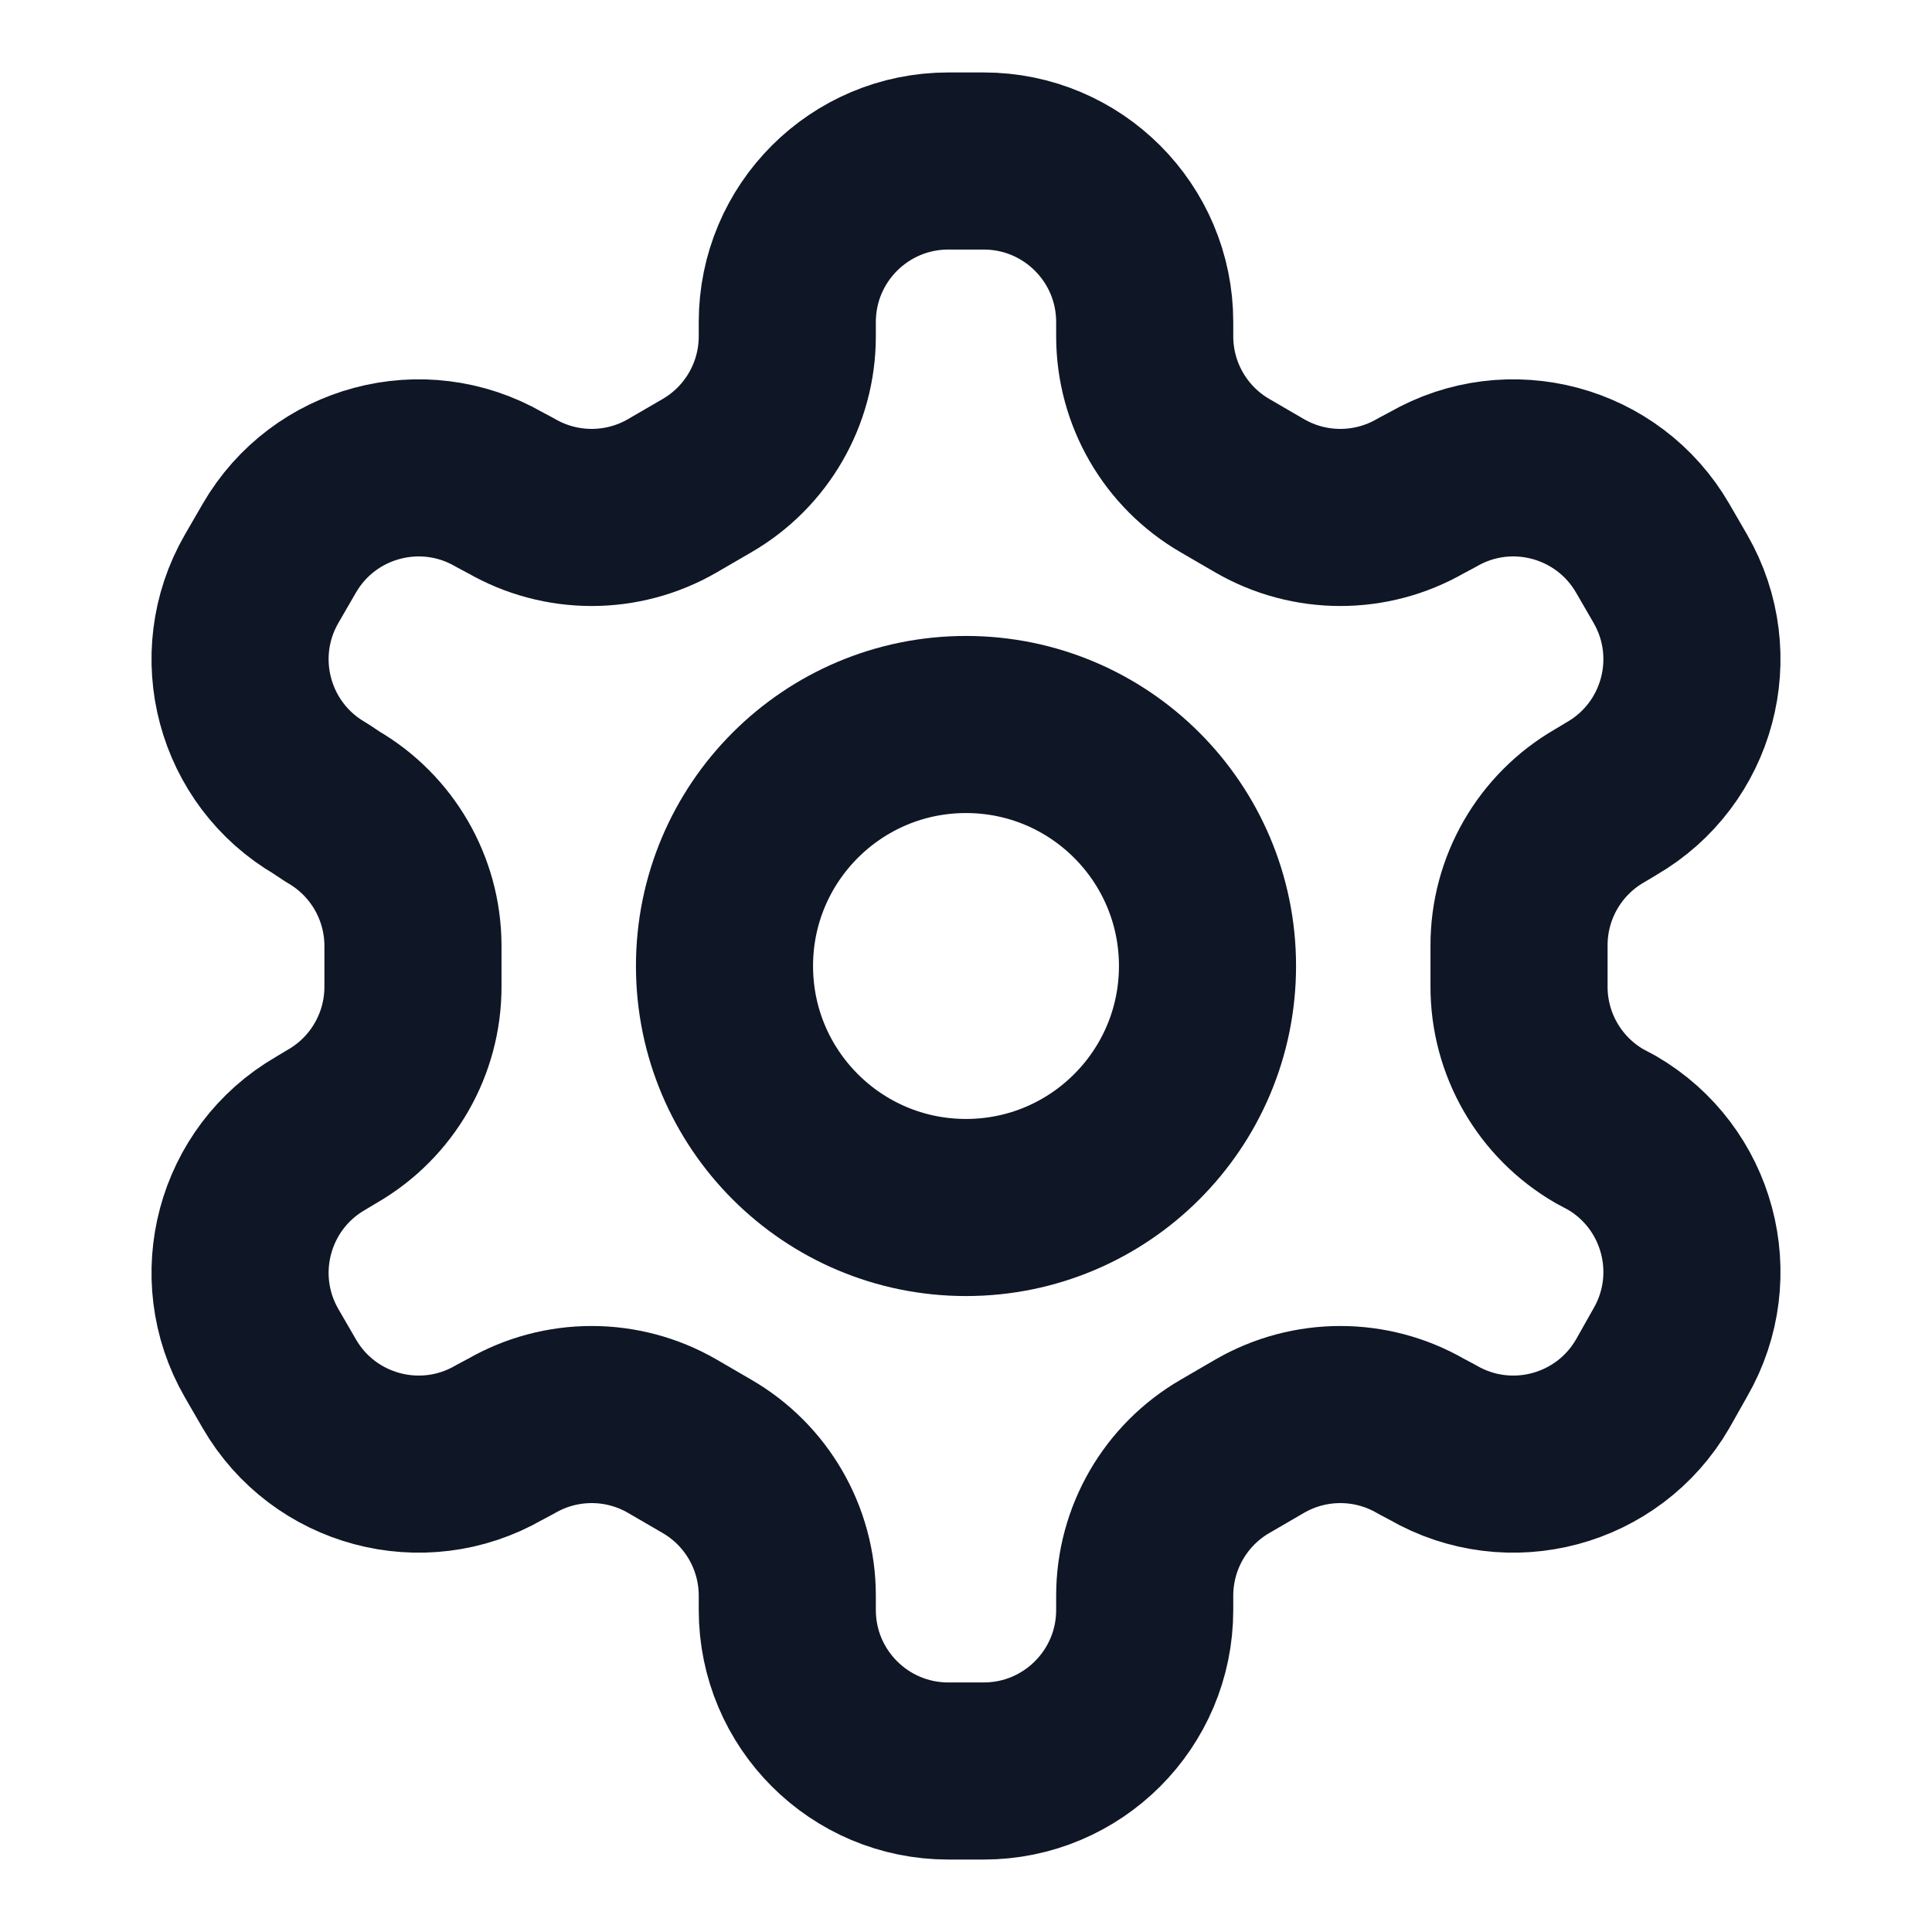
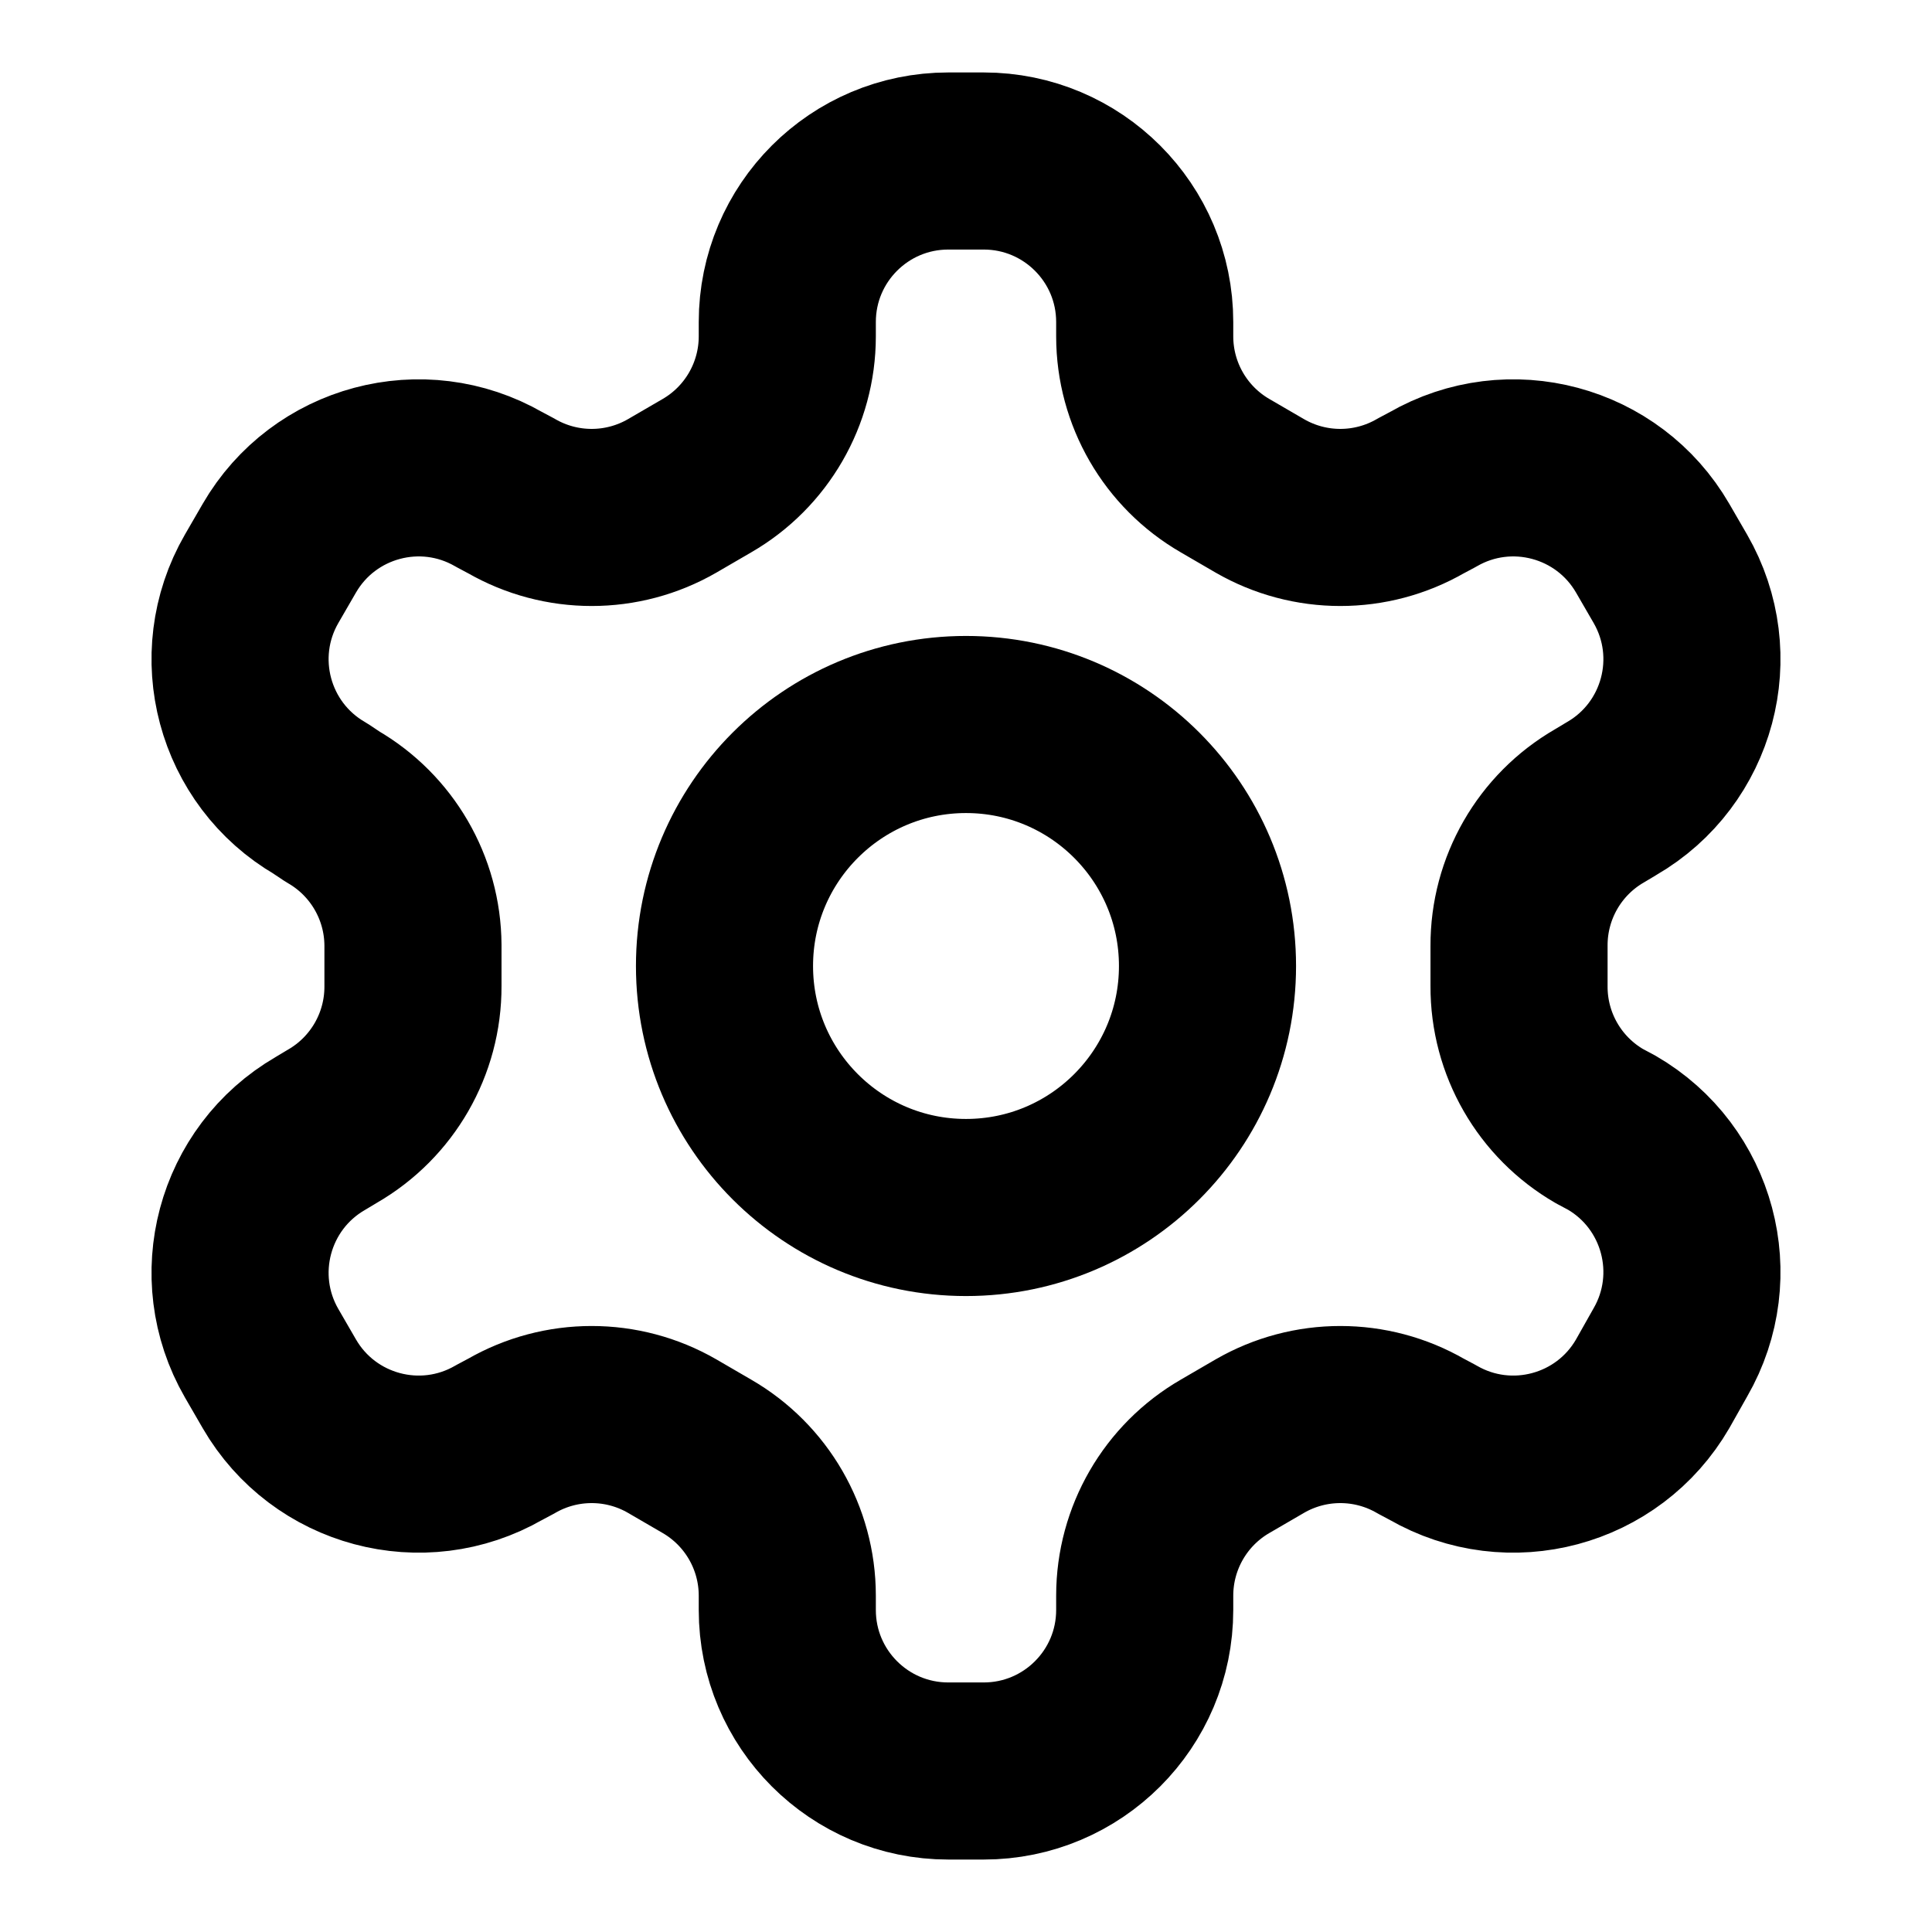
- <svg xmlns="http://www.w3.org/2000/svg" width="24" height="24" viewBox="0 0 24 24" fill="none" stroke="#0f1626" stroke-width="2.2" stroke-linecap="round" stroke-linejoin="round">
+ <svg xmlns="http://www.w3.org/2000/svg" width="24" height="24" viewBox="0 0 24 24" fill="none" stroke="currentColor" stroke-width="2.2" stroke-linecap="round" stroke-linejoin="round">
  <path d="M12.22 2h-.44a2 2 0 0 0-2 2v.18a2 2 0 0 1-1 1.73l-.43.25a2 2 0 0 1-2 0l-.15-.08a2 2 0 0 0-2.73.73l-.22.38a2 2 0 0 0 .73 2.73l.15.1a2 2 0 0 1 1 1.72v.51a2 2 0 0 1-1 1.74l-.15.09a2 2 0 0 0-.73 2.73l.22.38a2 2 0 0 0 2.73.73l.15-.08a2 2 0 0 1 2 0l.43.25a2 2 0 0 1 1 1.73V20a2 2 0 0 0 2 2h.44a2 2 0 0 0 2-2v-.18a2 2 0 0 1 1-1.73l.43-.25a2 2 0 0 1 2 0l.15.08a2 2 0 0 0 2.73-.73l.22-.39a2 2 0 0 0-.73-2.73l-.15-.08a2 2 0 0 1-1-1.74v-.5a2 2 0 0 1 1-1.74l.15-.09a2 2 0 0 0 .73-2.73l-.22-.38a2 2 0 0 0-2.73-.73l-.15.08a2 2 0 0 1-2 0l-.43-.25a2 2 0 0 1-1-1.73V4a2 2 0 0 0-2-2z" />
  <circle cx="12" cy="12" r="3" />
</svg>
